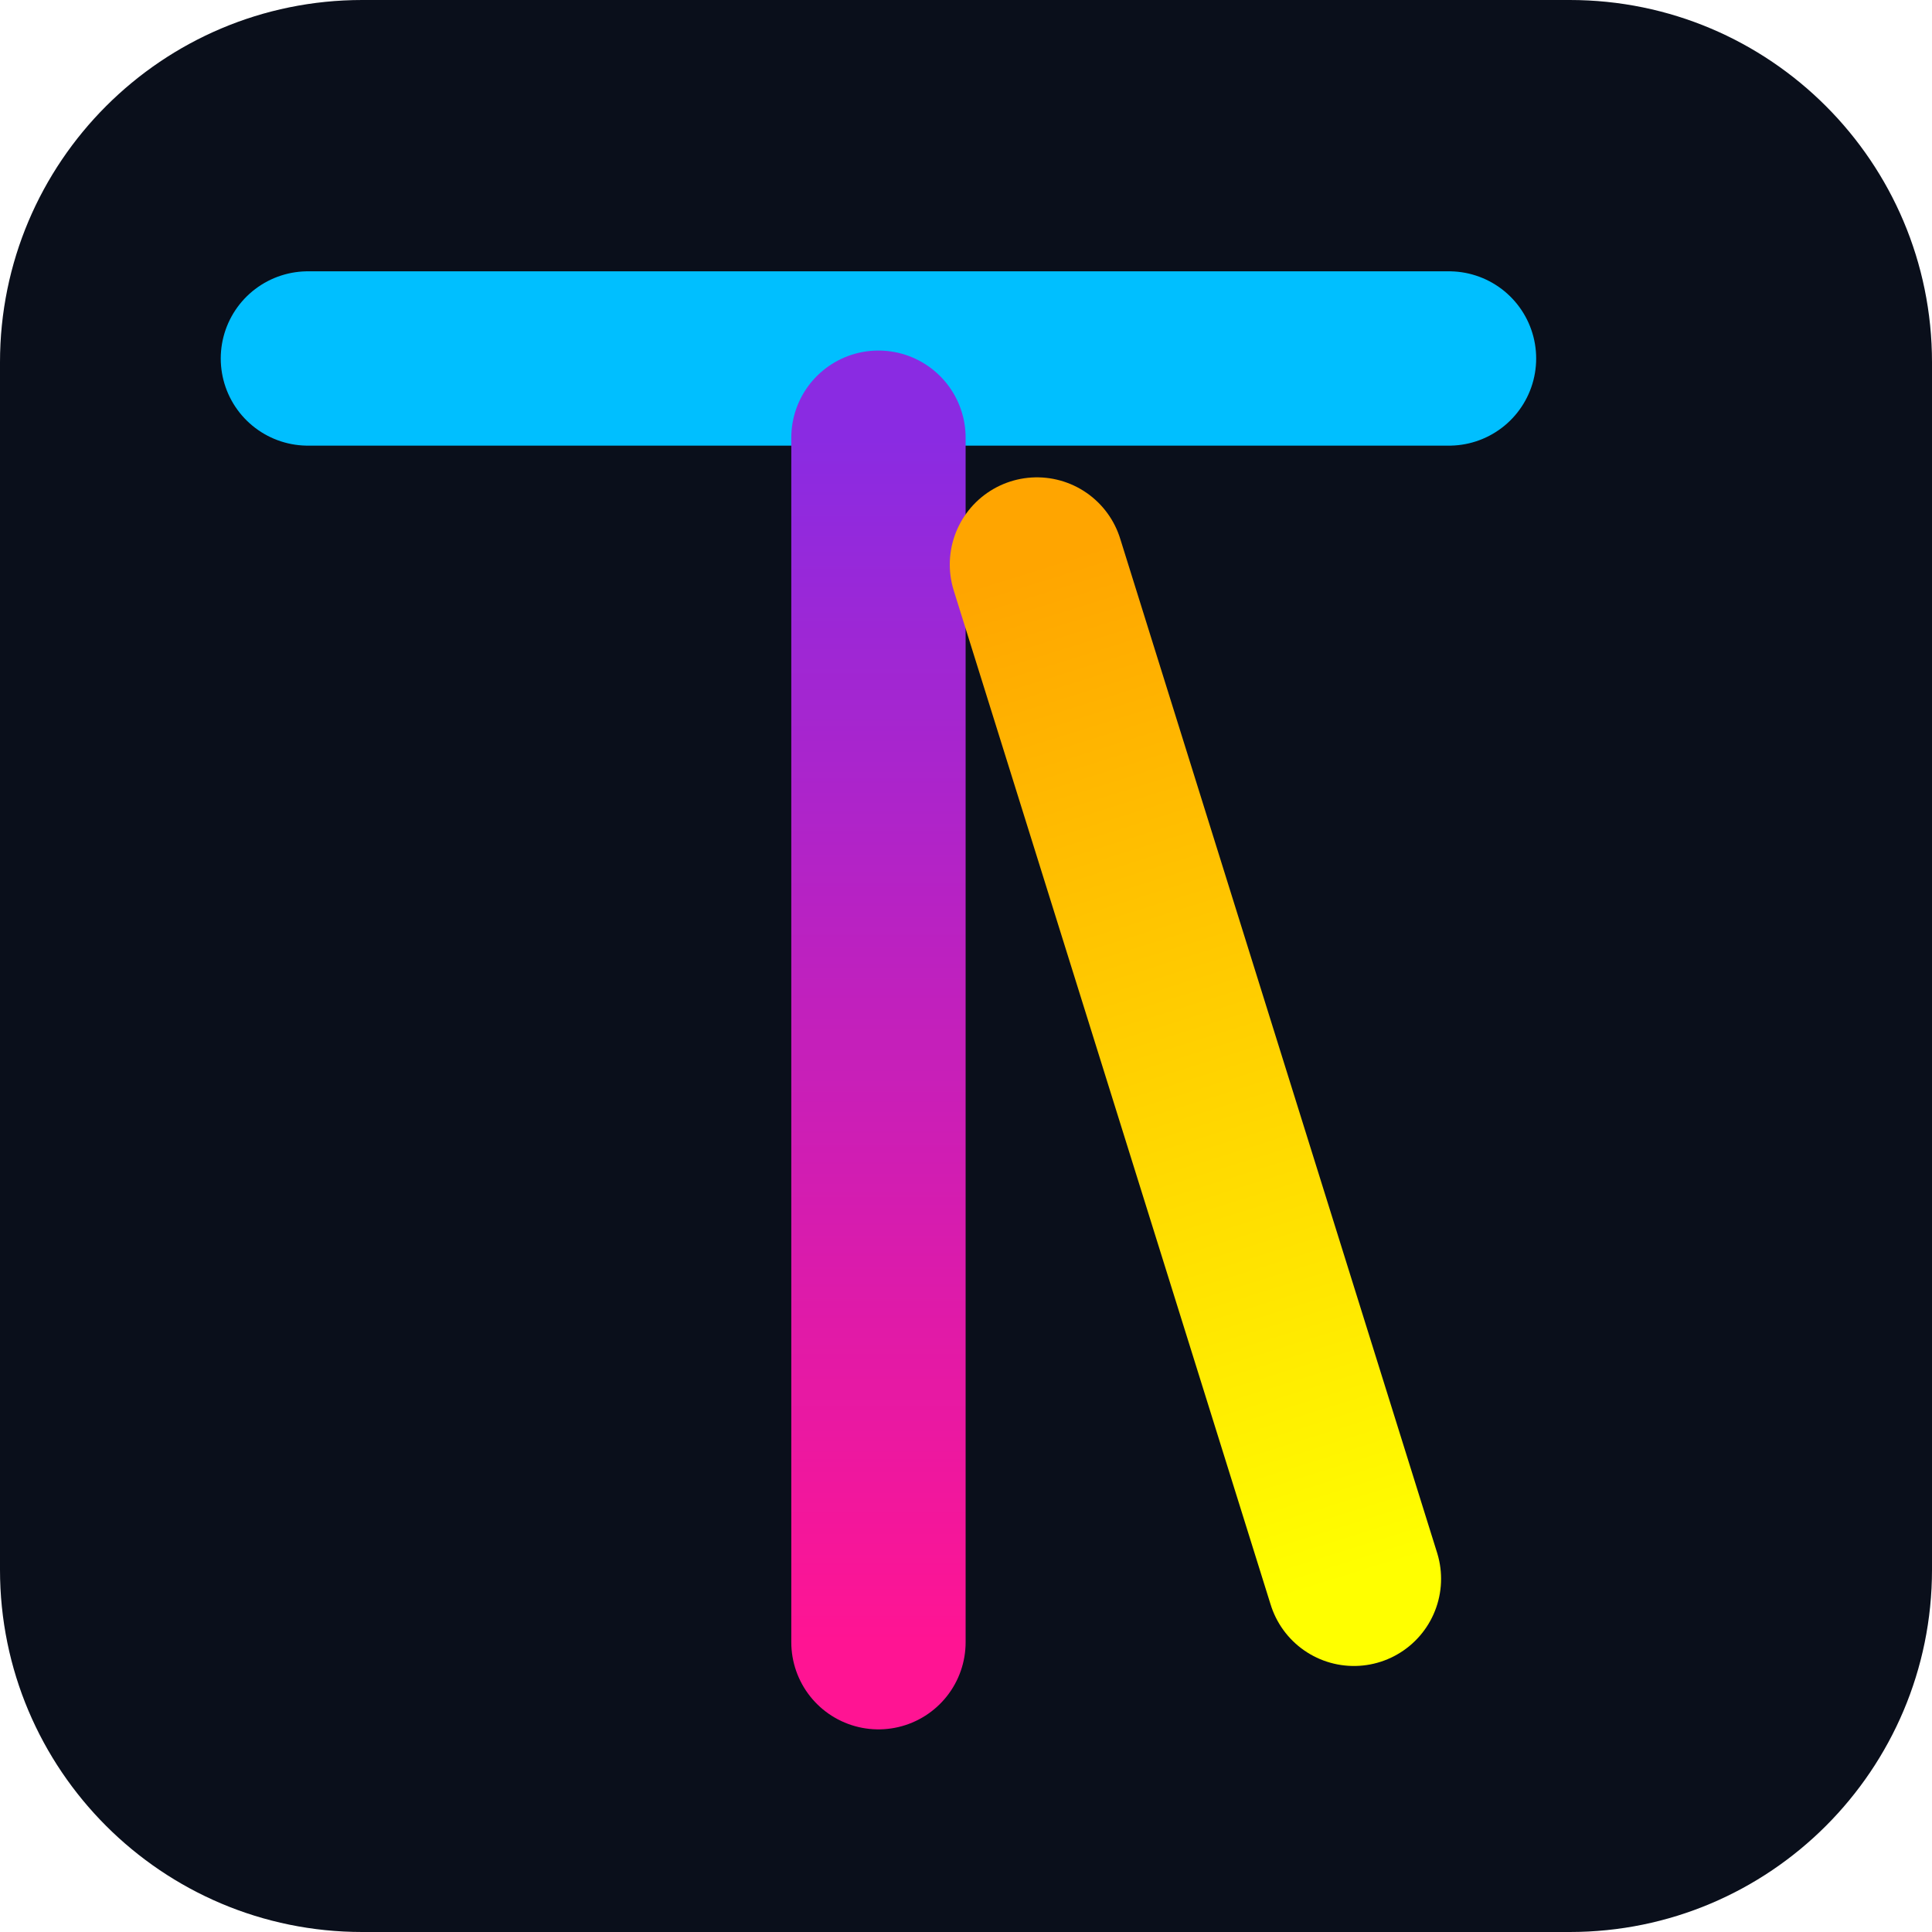
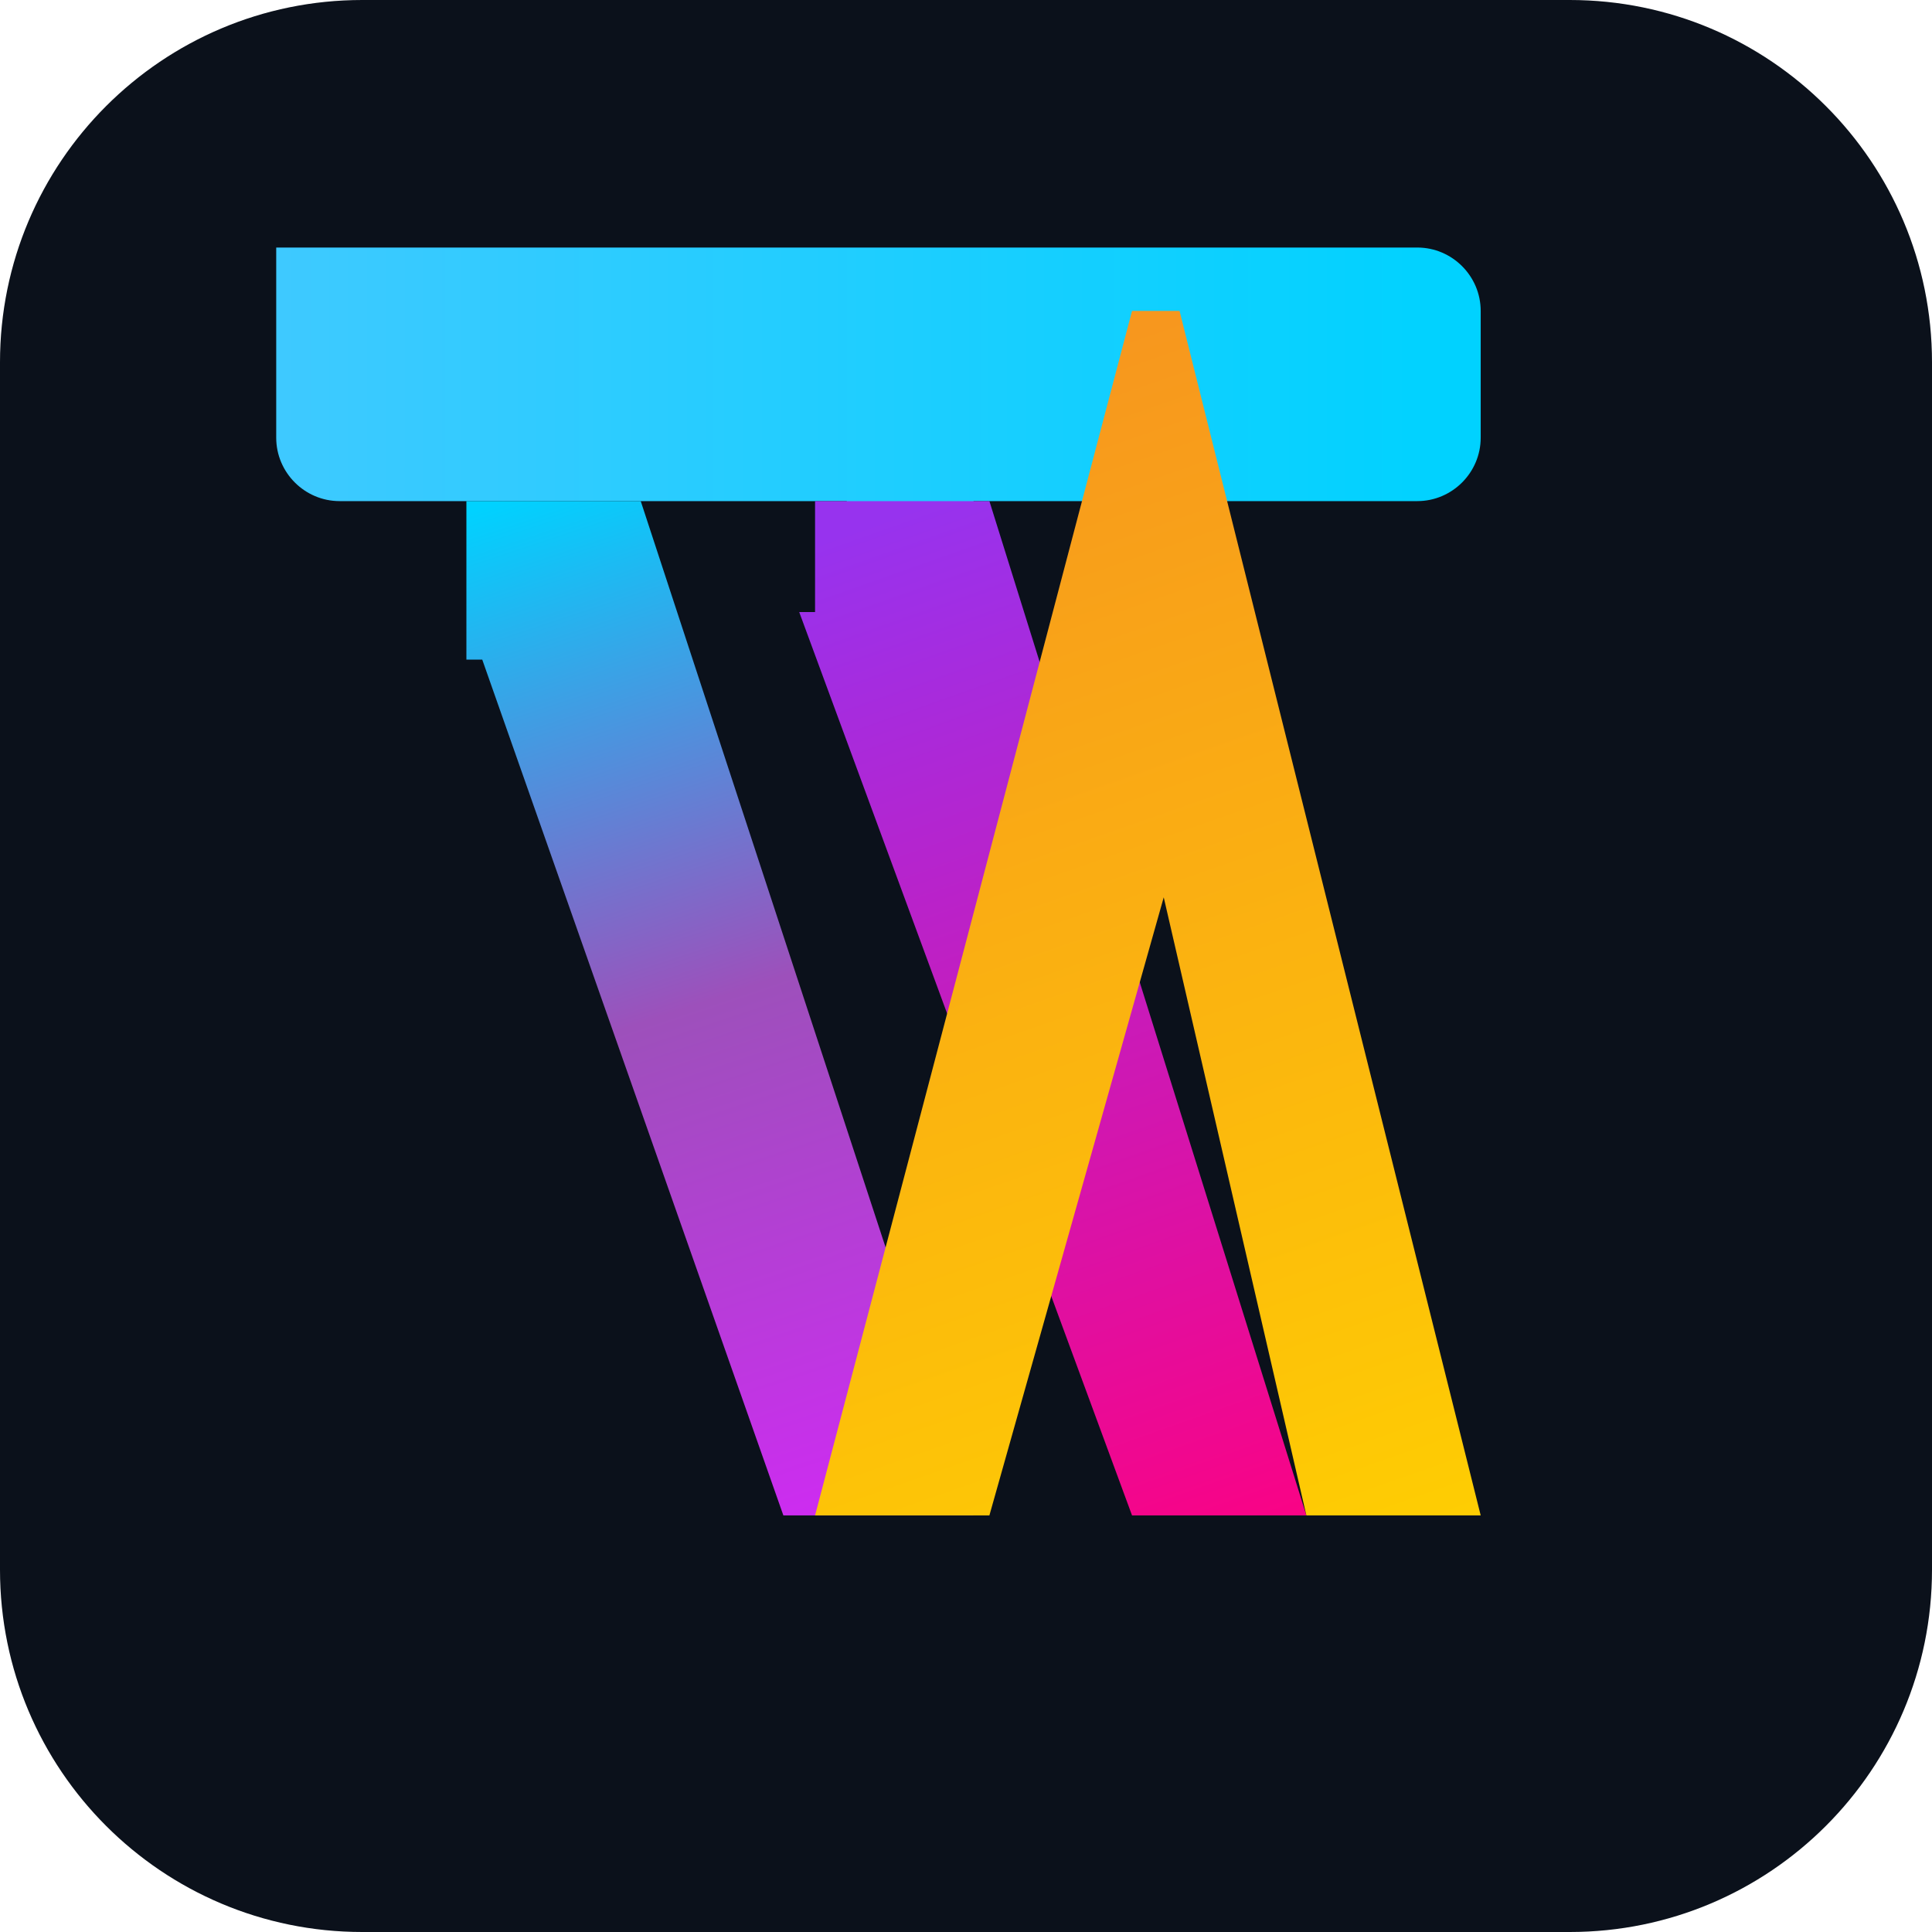
<svg xmlns="http://www.w3.org/2000/svg" viewBox="0 0 64 64" fill="none" role="img" aria-label="TVK">
  <defs>
-     <linearGradient id="gCyan" x1="4" y1="7" x2="40" y2="7" gradientUnits="userSpaceOnUse">
-       <stop offset="0%" stop-color="#00BFFF" />
-       <stop offset="100%" stop-color="#00BFFF" />
+     <linearGradient id="gCyan" x1="2" y1="6" x2="40" y2="6" gradientUnits="userSpaceOnUse">
+       <stop offset="0%" stop-color="#40C9FF" />
+       <stop offset="100%" stop-color="#00d2ff" />
    </linearGradient>
-     <linearGradient id="gStem" x1="22" y1="10" x2="22" y2="48" gradientUnits="userSpaceOnUse">
-       <stop offset="0%" stop-color="#8A2BE2" />
-       <stop offset="100%" stop-color="#FF1493" />
+     <linearGradient id="gViolet" x1="10" y1="12" x2="22" y2="48" gradientUnits="userSpaceOnUse">
+       <stop offset="0%" stop-color="#00d2ff" />
+       <stop offset="45%" stop-color="#9d50bb" />
+       <stop offset="100%" stop-color="#DA22FF" />
    </linearGradient>
-     <linearGradient id="gWarm" x1="27" y1="14" x2="37" y2="46" gradientUnits="userSpaceOnUse">
-       <stop offset="0%" stop-color="#FFA500" />
-       <stop offset="100%" stop-color="#FFFF00" />
+     <linearGradient id="gMagenta" x1="18" y1="14" x2="30" y2="48" gradientUnits="userSpaceOnUse">
+       <stop offset="0%" stop-color="#9733EE" />
+       <stop offset="100%" stop-color="#ff007f" />
+     </linearGradient>
+     <linearGradient id="gWarm" x1="26" y1="8" x2="40" y2="48" gradientUnits="userSpaceOnUse">
+       <stop offset="0%" stop-color="#F7971E" />
+       <stop offset="100%" stop-color="#FFD200" />
    </linearGradient>
  </defs>
-   <rect width="64" height="64" rx="12" fill="#0A0F1B" />
-   <g transform="translate(6, 4) scale(1.05)" stroke-linecap="round" stroke-linejoin="round">
-     <line x1="4" y1="7.5" x2="40" y2="7.5" stroke="url(#gCyan)" stroke-width="5.5" />
-     <line x1="22" y1="10" x2="22" y2="48" stroke="url(#gStem)" stroke-width="5.5" />
-     <line x1="27" y1="14" x2="37" y2="46" stroke="url(#gWarm)" stroke-width="5.5" />
+   <rect width="64" height="64" rx="12" fill="#0b111b" />
+   <g transform="translate(6, 4) scale(1.05)">
+     <path fill="url(#gCyan)" d="M3 4h36c1.1 0 2 .9 2 2v4c0 1.1-.9 2-2 2H25v5h-4V12H5c-1.1 0-2-.9-2-2V4z" />
+     <path fill="url(#gViolet)" d="M9 12h5.5l10.5 32H19L9.5 17H9v-5z" />
+     <path fill="url(#gMagenta)" d="M19.5 15.5L30 44h5.5L25.5 12H20v3.5z" />
+     <path fill="url(#gWarm)" d="M25 6h6.5l9.5 38h-5.5l-4.5-19.5-5.5 19.5H20l10-38z" />
  </g>
</svg>
